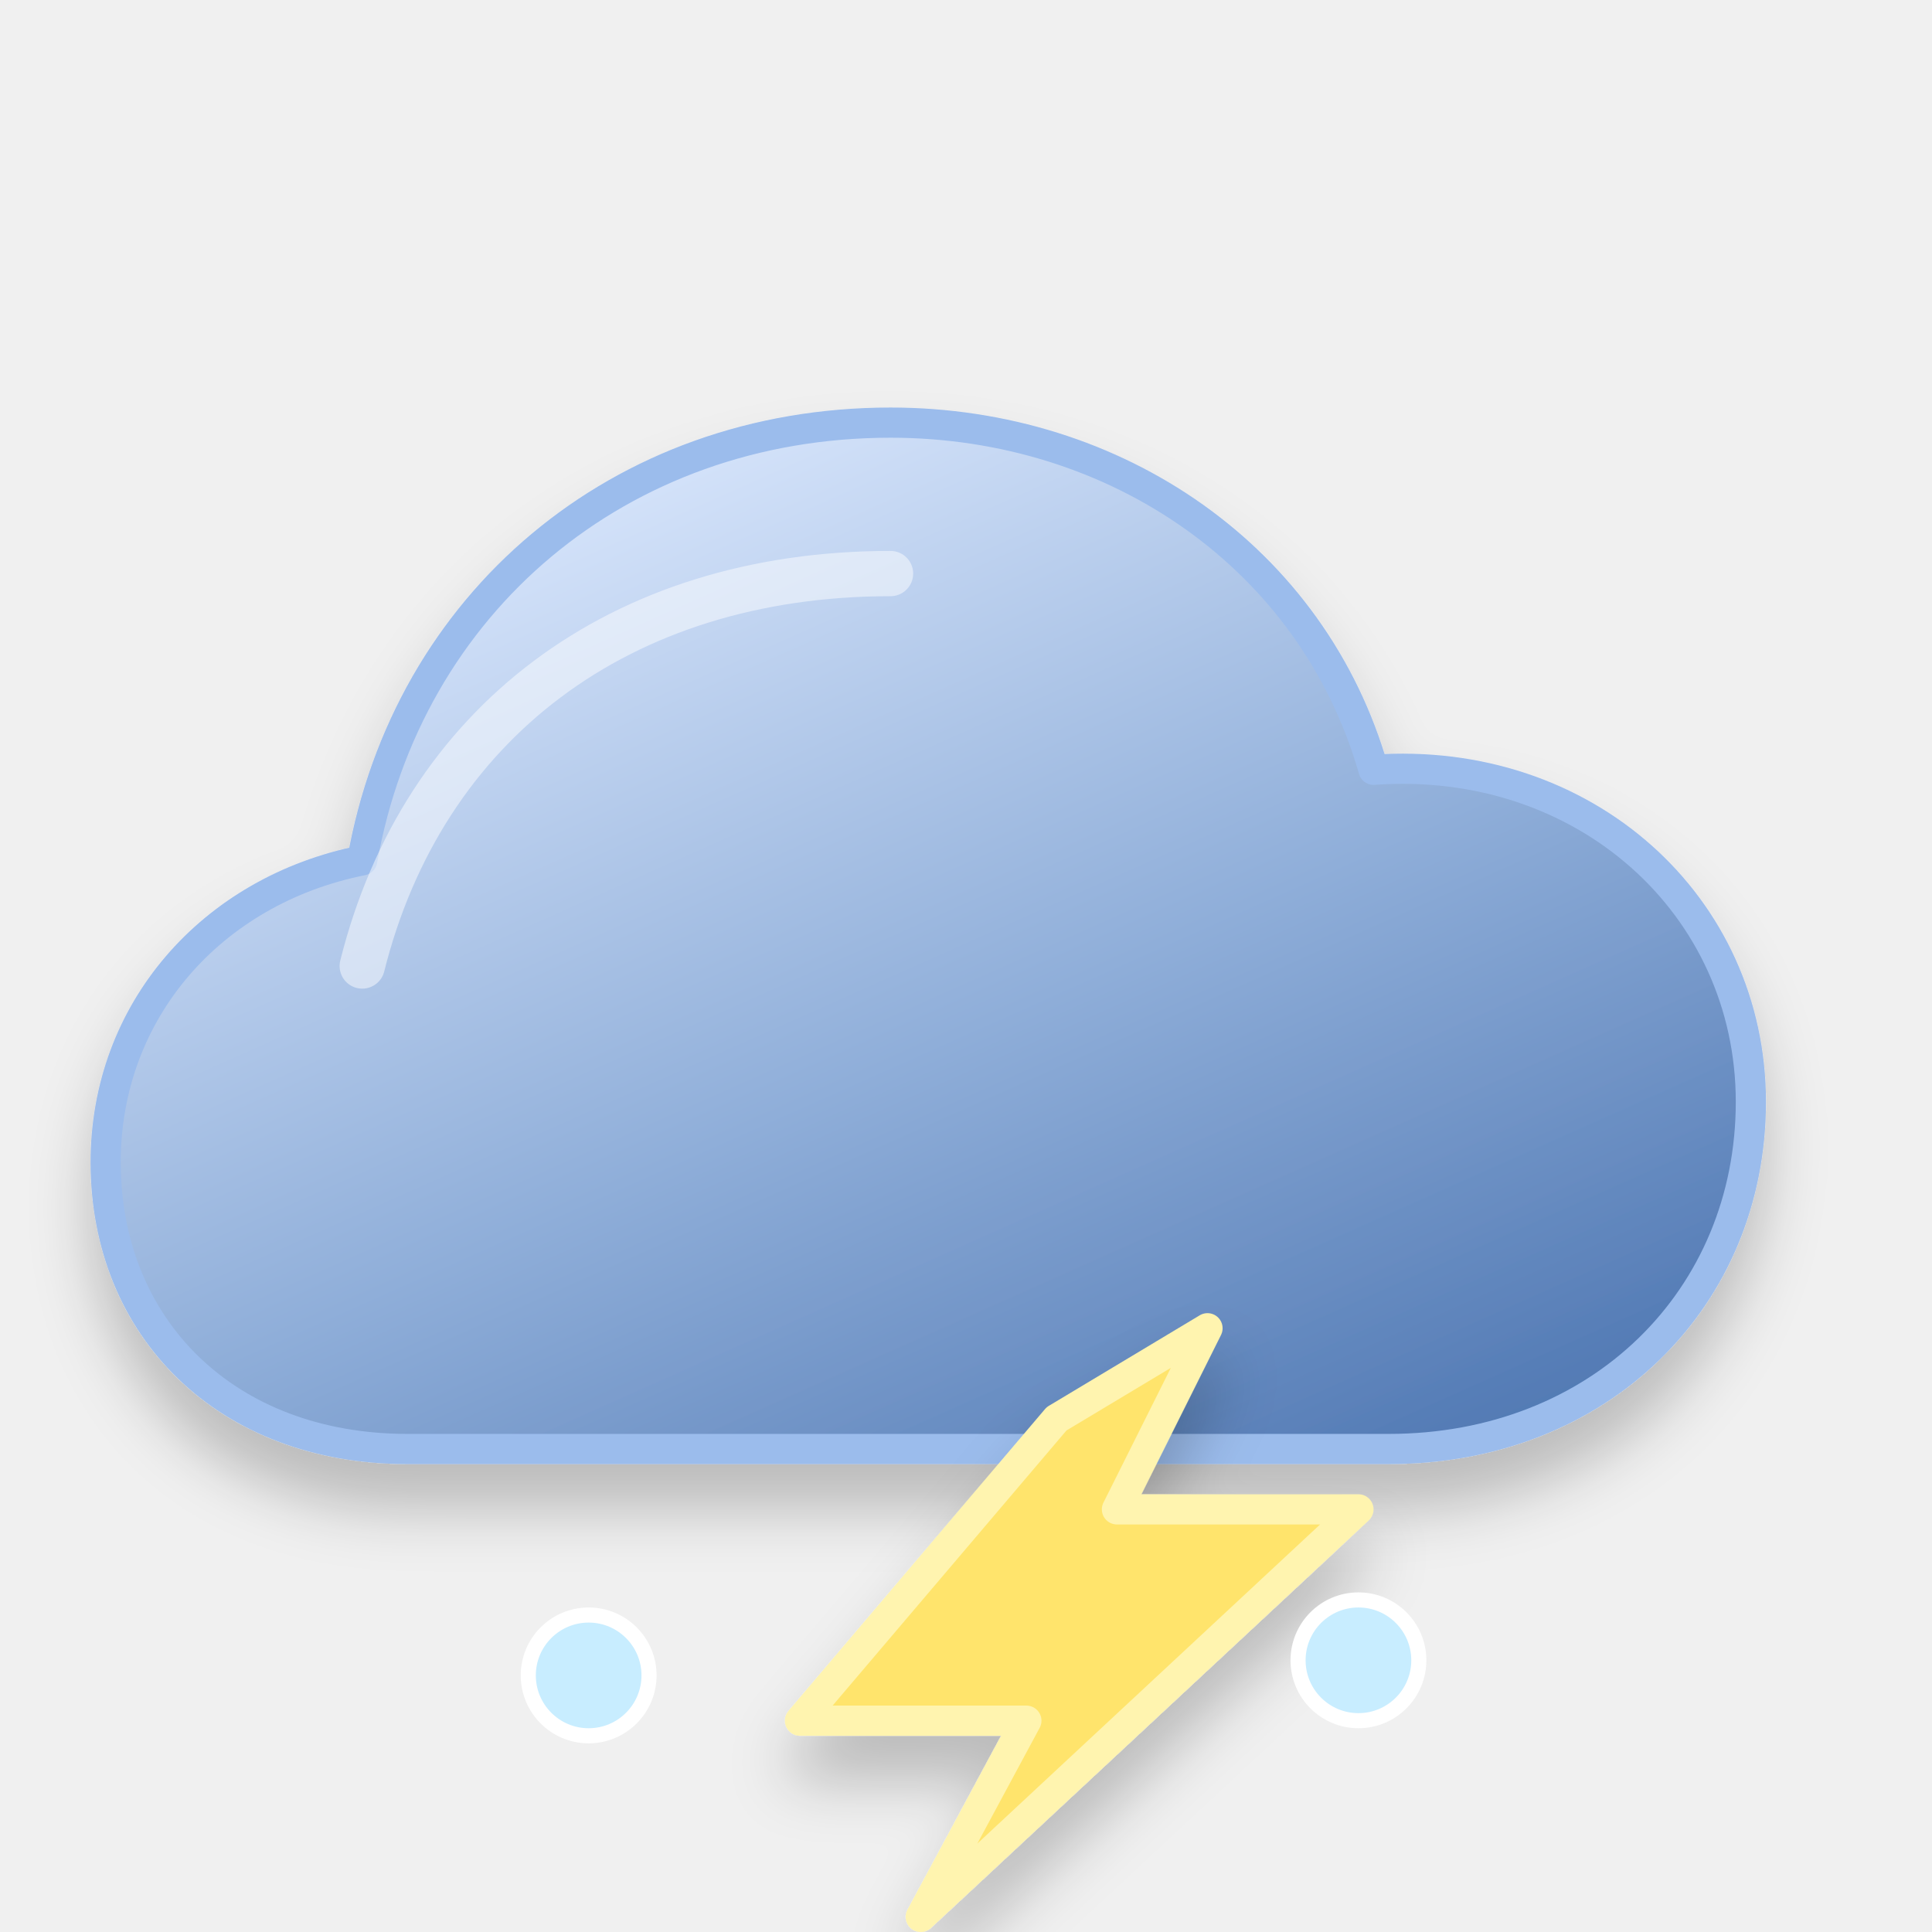
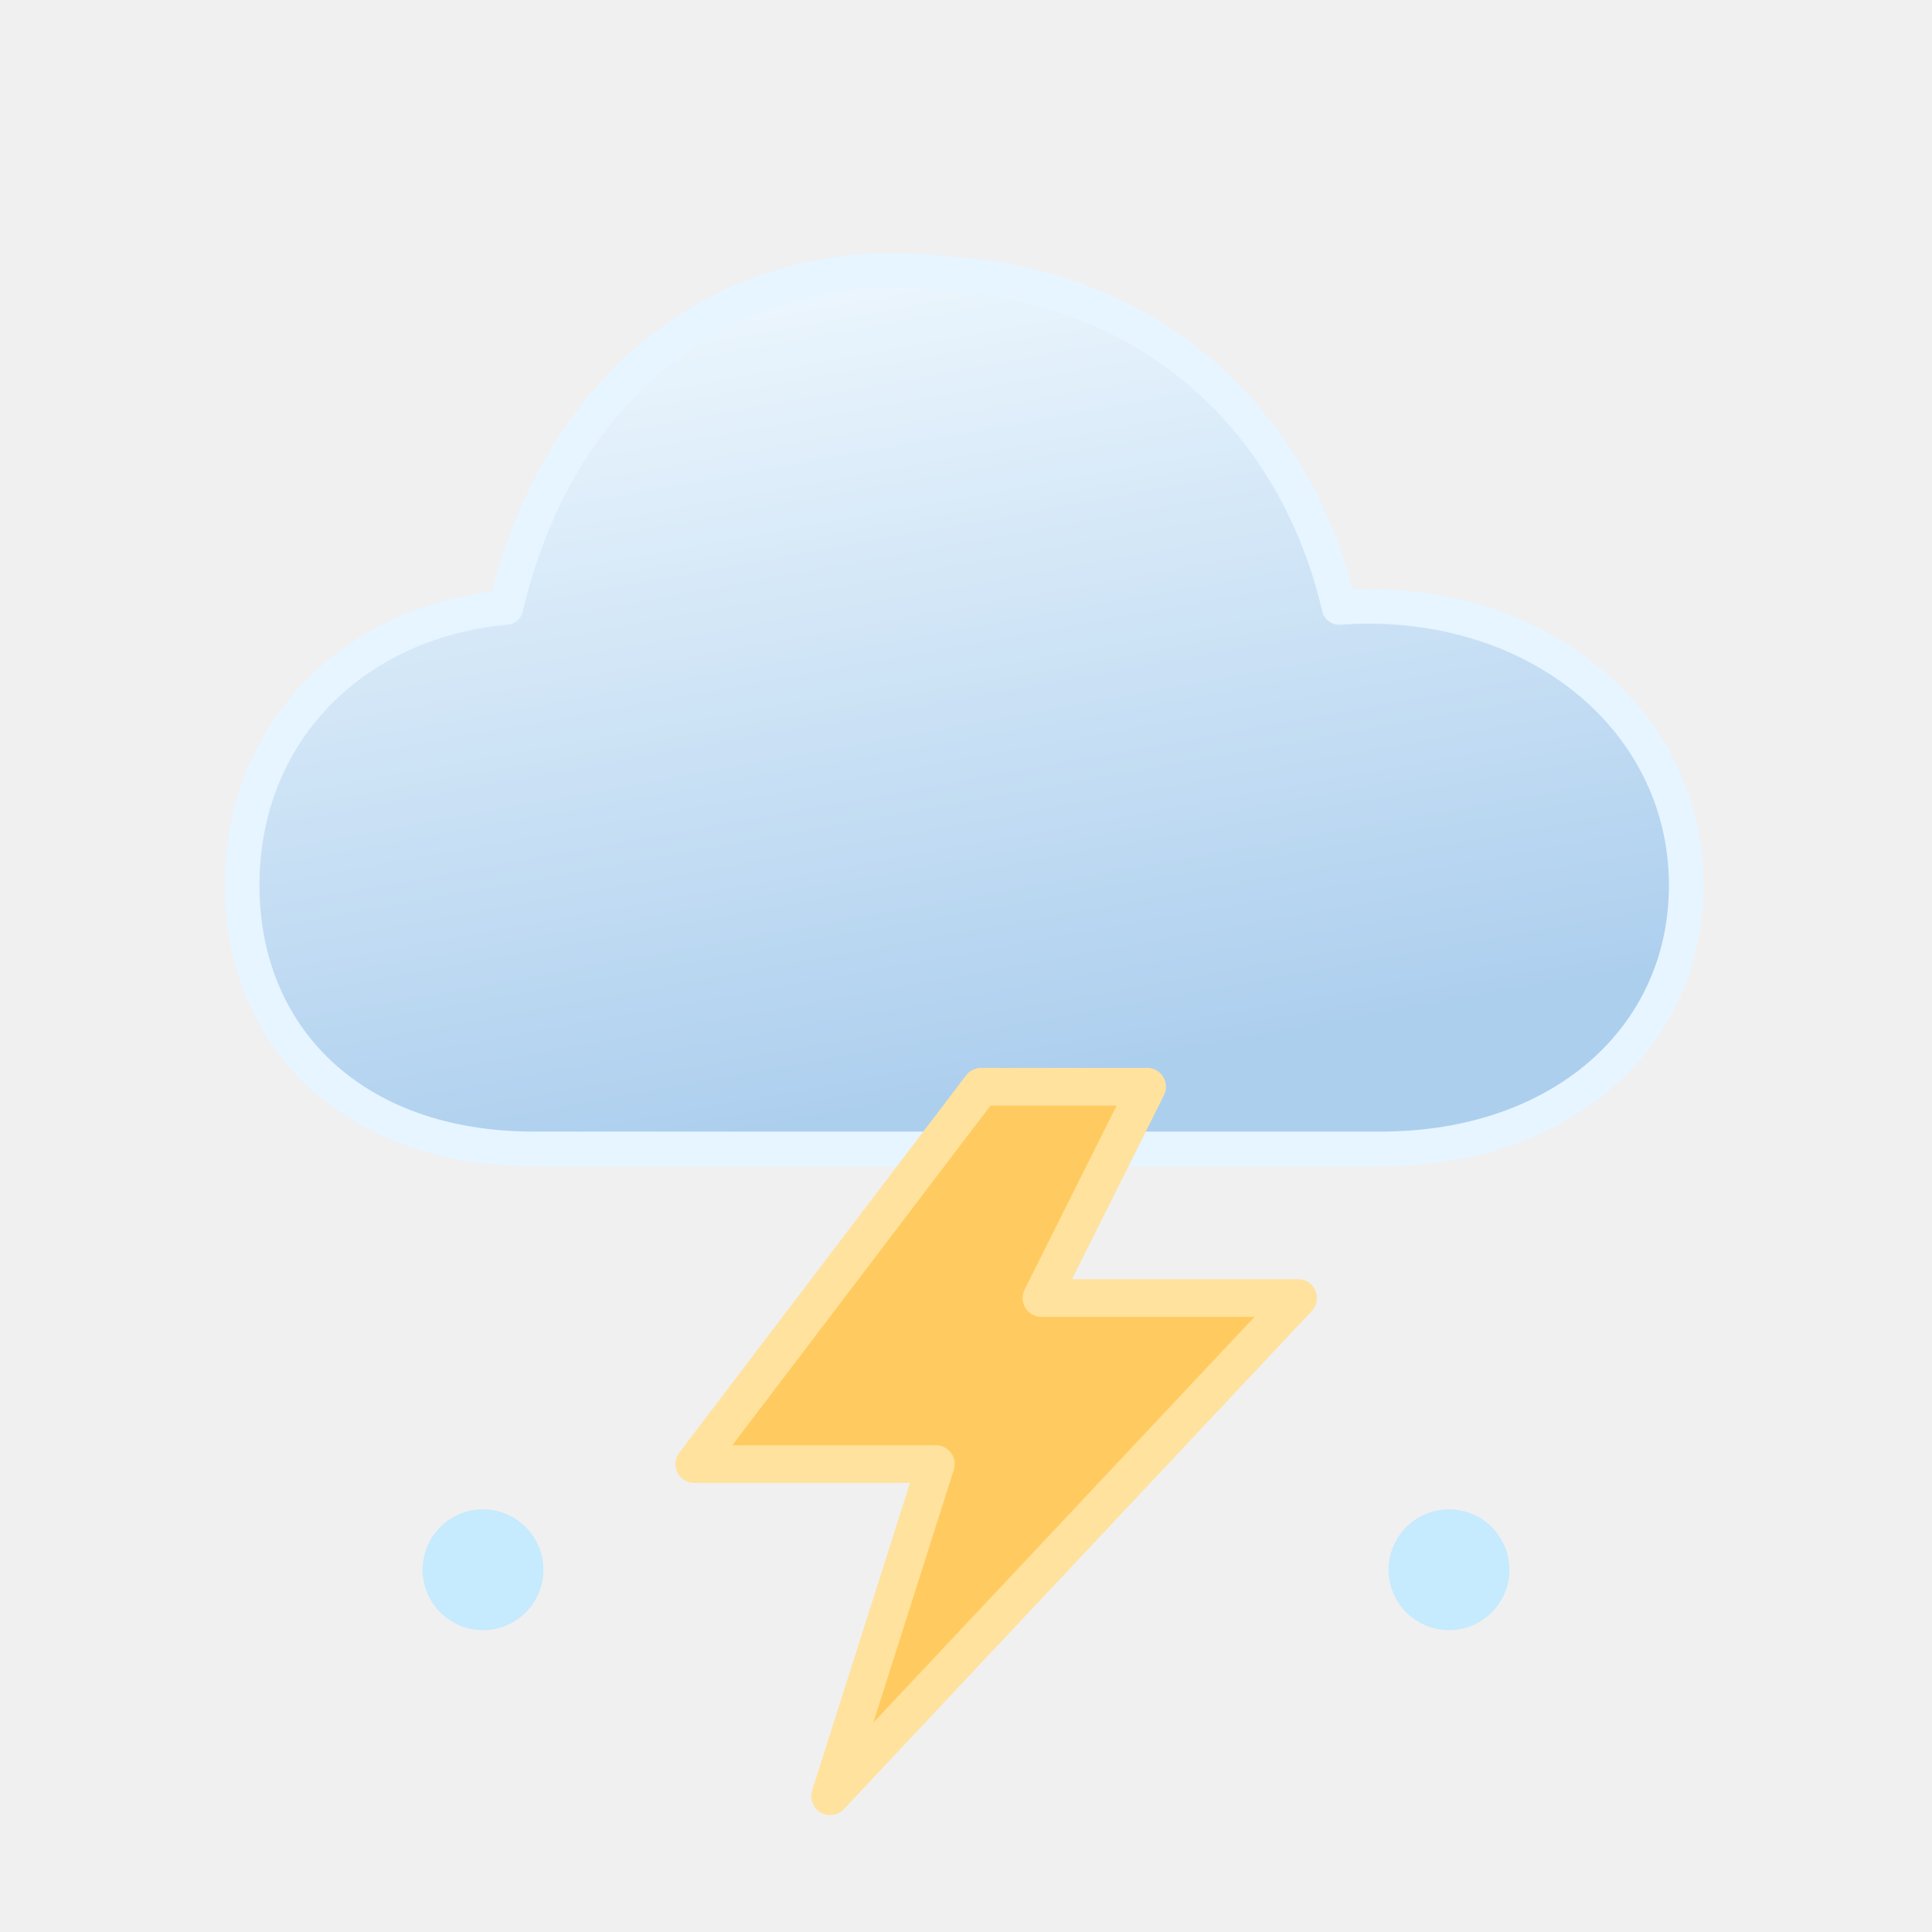
- <svg xmlns="http://www.w3.org/2000/svg" viewBox="0 0 128 128" width="128" height="128" role="img">
+ <svg xmlns="http://www.w3.org/2000/svg" viewBox="0 0 128 128" width="128" height="128">
  <defs>
-     <linearGradient id="sun" x1=".16" y1=".08" x2=".87" y2=".95" objectBoundingBox="true">
-       <stop stop-color="#fff9c6" />
-       <stop offset=".47" stop-color="#ffd662" />
-       <stop offset="1" stop-color="#ff9f49" />
+     <linearGradient id="cloud" x2="0.3" y2="1">
+       <stop stop-color="#f4fbff" />
+       <stop offset="1" stop-color="#adcfee" />
    </linearGradient>
-     <linearGradient id="moon" x1=".13" y1=".08" x2=".9" y2=".9" objectBoundingBox="true">
-       <stop stop-color="#fffdf2" />
-       <stop offset=".57" stop-color="#d5eaff" />
-       <stop offset="1" stop-color="#75aaff" />
+     <linearGradient id="sun" x2=".7" y2="1">
+       <stop stop-color="#ffe694" />
+       <stop offset="1" stop-color="#ffb64c" />
    </linearGradient>
-     <linearGradient id="cloud" x1=".2" y1=".03" x2=".88" y2="1" objectBoundingBox="true">
-       <stop stop-color="#ffffff" />
-       <stop offset=".55" stop-color="#d9eaff" />
-       <stop offset="1" stop-color="#8ab8f0" />
+     <linearGradient id="water" x2=".4" y2="1">
+       <stop stop-color="#7ce3f5" />
+       <stop offset="1" stop-color="#3697ef" />
    </linearGradient>
-     <linearGradient id="darkCloud" x1=".18" y1=".05" x2=".85" y2="1" objectBoundingBox="true">
-       <stop stop-color="#dfebff" />
-       <stop offset=".55" stop-color="#8faed9" />
-       <stop offset="1" stop-color="#5078b3" />
+     <linearGradient id="moon" x2=".6" y2="1">
+       <stop stop-color="#f0f5ff" />
+       <stop offset="1" stop-color="#a9bde8" />
    </linearGradient>
-     <linearGradient id="rain" x1="0" y1="0" x2="0" y2="1" objectBoundingBox="true">
-       <stop stop-color="#92ebff" />
-       <stop offset="1" stop-color="#398bff" />
-     </linearGradient>
-     <filter id="soft" x="-25%" y="-25%" width="150%" height="160%">
-       <feGaussianBlur in="SourceAlpha" stdDeviation="2" result="blur" />
-       <feOffset in="blur" dy="3" result="offset" />
-       <feComponentTransfer in="offset" result="shade">
-         <feFuncA type="linear" slope=".22" />
-       </feComponentTransfer>
-       <feMerge>
-         <feMergeNode in="shade" />
-         <feMergeNode in="SourceGraphic" />
-       </feMerge>
-     </filter>
-     <mask id="crescent">
-       <rect width="128" height="128" fill="white" />
-       <circle cx="76" cy="38" r="24" fill="black" />
-     </mask>
  </defs>
-   <g>
-     <path d="M27 96c-12 0-20-8-20-19 0-10 7-18 17-20 3-17 17-29 35-29 15 0 28 9 32 23 14-1 25 9 25 22 0 13-10 23-24 23H27z" fill="url(#darkCloud)" stroke="#9bbcec" stroke-width="2" stroke-linejoin="round" filter="url(#soft)" />
-     <path d="M24 64c4-16 17-26 35-26" fill="none" stroke="#fff" stroke-width="3" stroke-linecap="round" opacity=".48" />
-     <path d="M70 94 53 114h15l-7 13 29-27H74l6-12Z" fill="#ffe46c" stroke="#fff4af" stroke-width="2" stroke-linejoin="round" filter="url(#soft)" />
-     <circle cx="39" cy="111" r="4" fill="#c8edff" stroke="#fff" />
-     <circle cx="90" cy="110" r="4" fill="#c8edff" stroke="#fff" />
+   <g transform="translate(5 -3) scale(.92)">
+     <path d="M33 86C20 86 12 78 12 67s8-19 19-20c4-17 17-26 32-24 15 1 25 11 28 24 14-1 25 8 25 20 0 11-9 19-22 19Z" fill="url(#cloud)" stroke="#e6f5ff" stroke-width="2.5" stroke-linejoin="round" />
  </g>
+   <circle cx="32" cy="104" r="4" fill="#c6eafe" stroke="none" stroke-width="2" />
+   <circle cx="96" cy="104" r="4" fill="#c6eafe" stroke="none" stroke-width="2" />
+   <path d="m65 72-19 25h16l-7 22 31-33H69l7-14Z" fill="#ffcb60" stroke="#ffe29d" stroke-width="2.5" stroke-linejoin="round" />
</svg>
